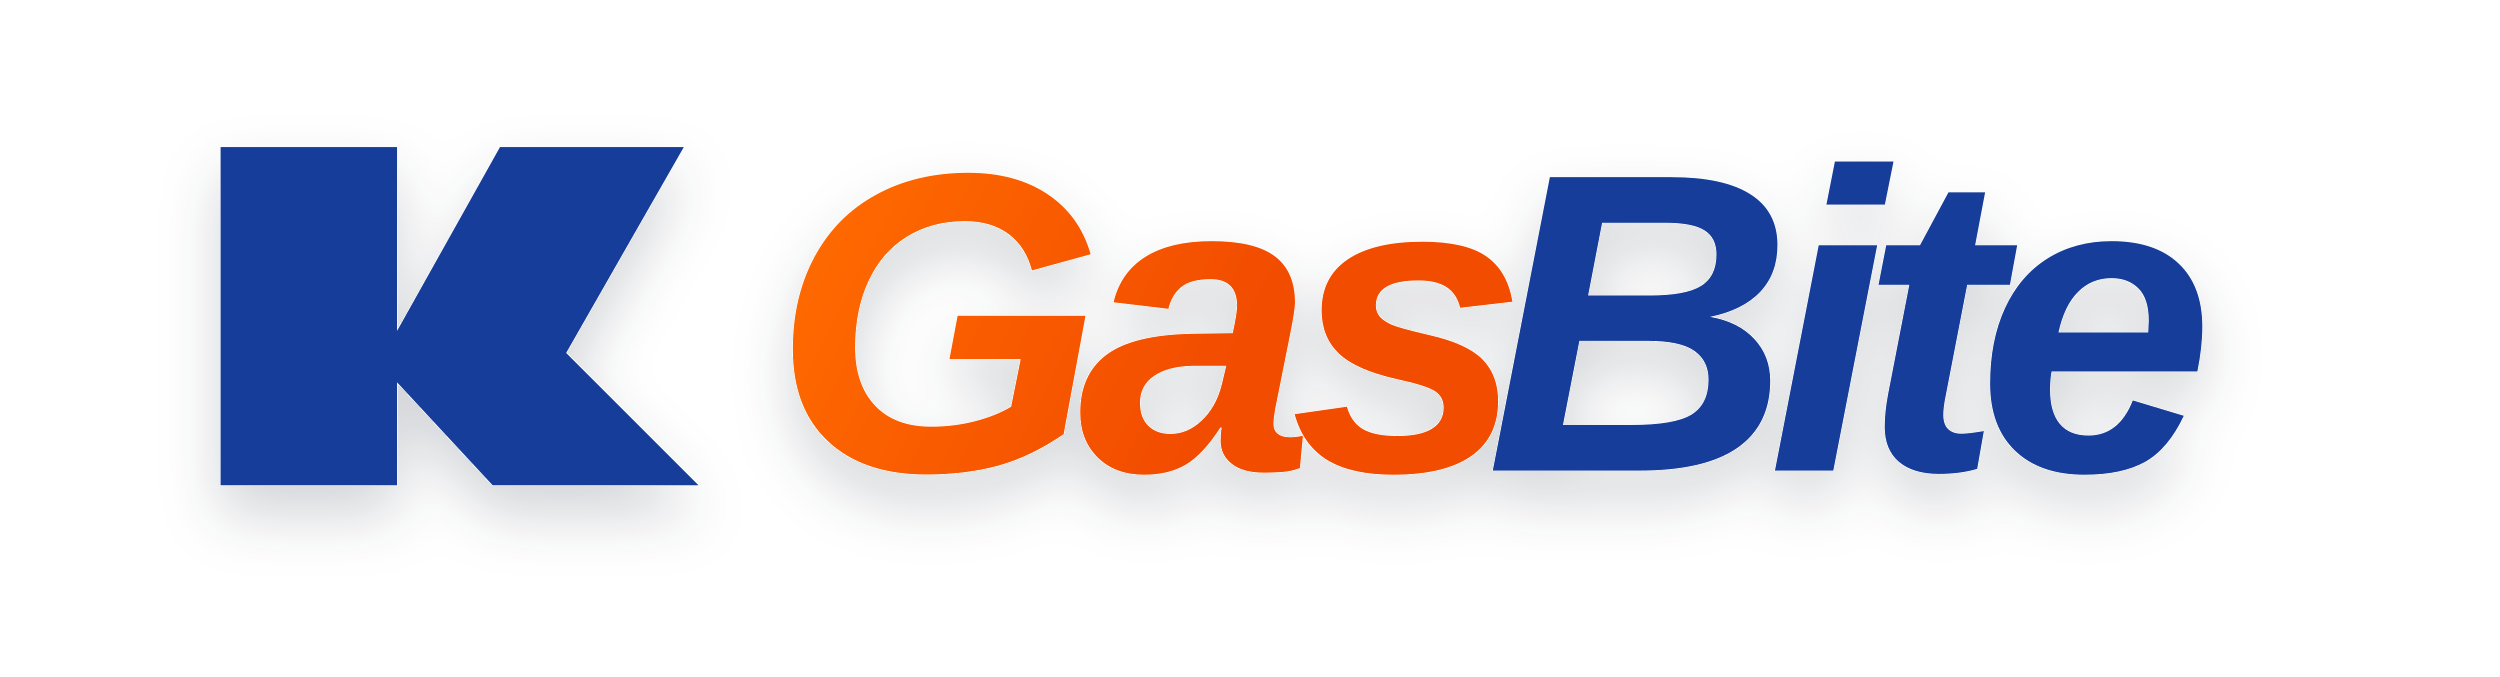
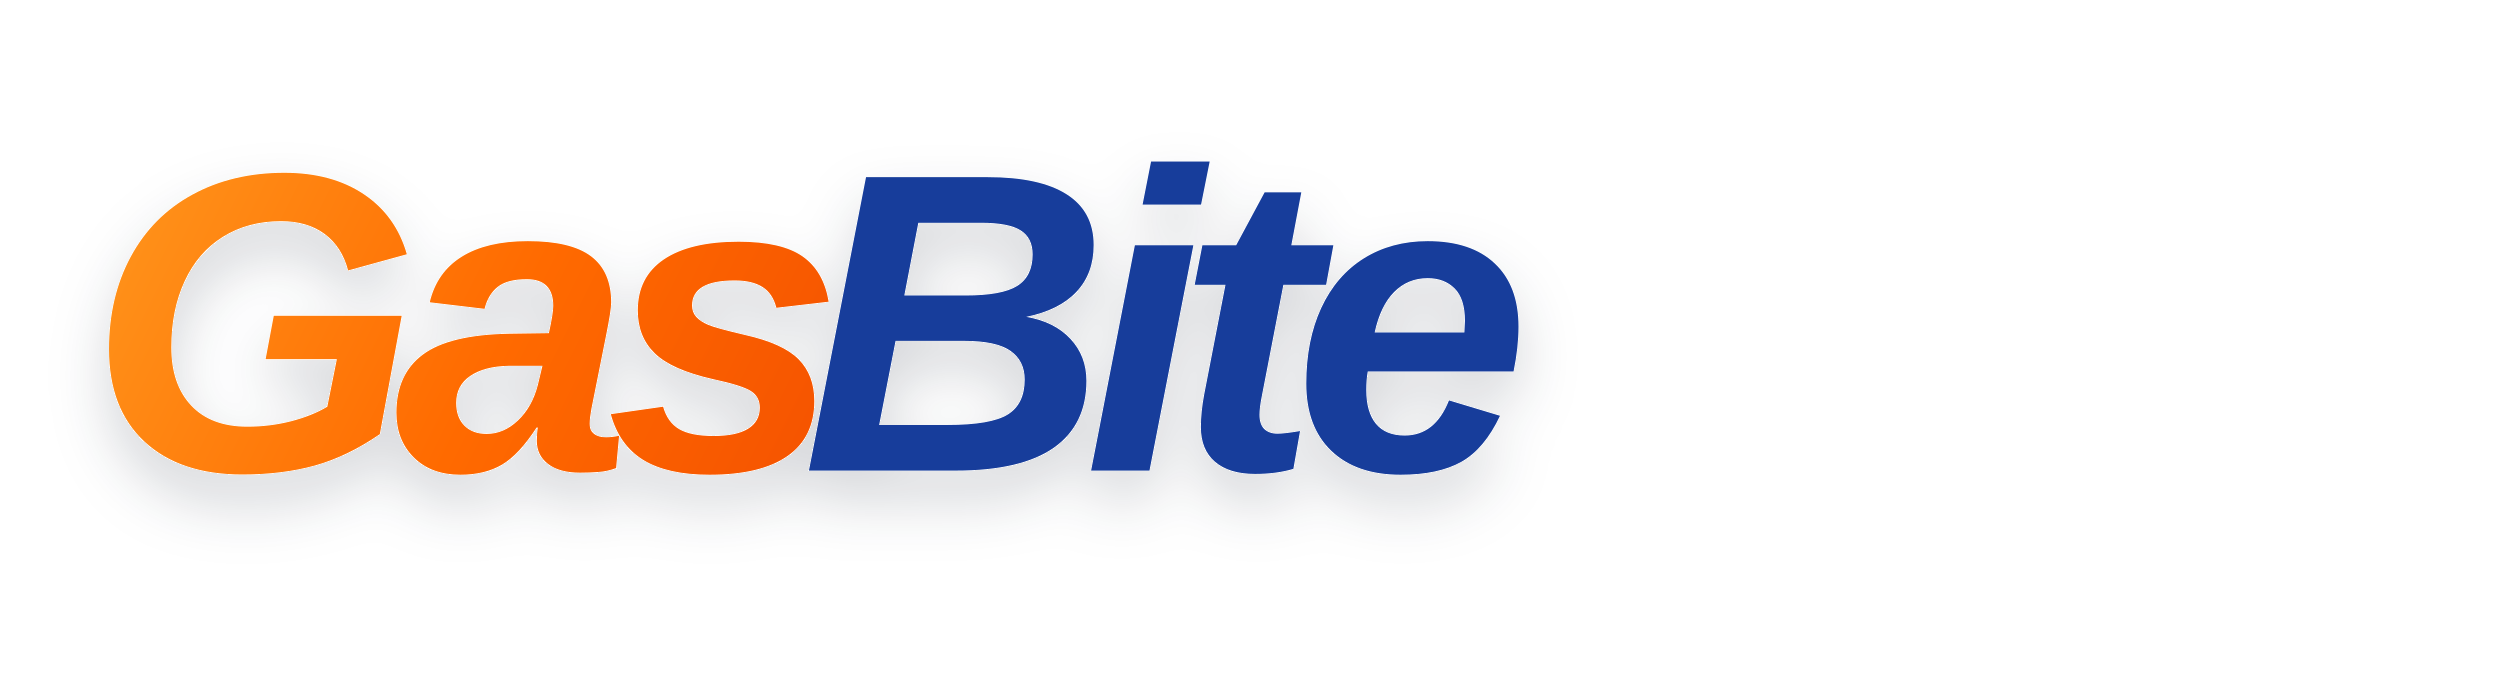
<svg xmlns="http://www.w3.org/2000/svg" width="340" height="92" viewBox="0 0 340 92" fill="none">
  <defs>
-     <linearGradient id="gasbiteOrange" x1="44" y1="18" x2="155" y2="74" gradientUnits="userSpaceOnUse">
+     <linearGradient id="gasbiteOrange" x1="10" y1="18" x2="122" y2="74" gradientUnits="userSpaceOnUse">
      <stop stop-color="#FF9A1F" />
      <stop offset="0.52" stop-color="#FF6A00" />
      <stop offset="1" stop-color="#F24C00" />
    </linearGradient>
    <filter id="markShadow" x="0" y="0" width="340" height="92" filterUnits="userSpaceOnUse" color-interpolation-filters="sRGB">
      <feFlood flood-opacity="0" result="BackgroundImageFix" />
      <feColorMatrix in="SourceAlpha" type="matrix" values="0 0 0 0 0 0 0 0 0 0 0 0 0 0 0 0 0 0 127 0" result="hardAlpha" />
      <feOffset dy="4" />
      <feGaussianBlur stdDeviation="4" />
      <feComposite in2="hardAlpha" operator="out" />
      <feColorMatrix type="matrix" values="0 0 0 0 0.059 0 0 0 0 0.094 0 0 0 0 0.169 0 0 0 0.18 0" />
      <feBlend mode="normal" in2="BackgroundImageFix" result="effect1_dropShadow_0_1" />
      <feBlend mode="normal" in="SourceGraphic" in2="effect1_dropShadow_0_1" result="shape" />
    </filter>
  </defs>
  <g filter="url(#markShadow)">
-     <path d="M30 66V20H54V45L68 20H93L77 48L95 66H67L54 52V66H30Z" fill="#173D9B" />
-     <text x="105" y="64" fill="url(#gasbiteOrange)" font-family="Arial Black, Arial, sans-serif" font-size="58" font-weight="900" font-style="italic" letter-spacing="-0.06em">Gas</text>
-     <text x="202" y="64" fill="#173D9B" font-family="Arial Black, Arial, sans-serif" font-size="58" font-weight="900" font-style="italic" letter-spacing="-0.06em">Bite</text>
+     <text x="12" y="64" fill="url(#gasbiteOrange)" font-family="Arial Black, Arial, sans-serif" font-size="58" font-weight="900" font-style="italic" letter-spacing="-0.06em">Gas</text>
+     <text x="109" y="64" fill="#173D9B" font-family="Arial Black, Arial, sans-serif" font-size="58" font-weight="900" font-style="italic" letter-spacing="-0.06em">Bite</text>
  </g>
</svg>
